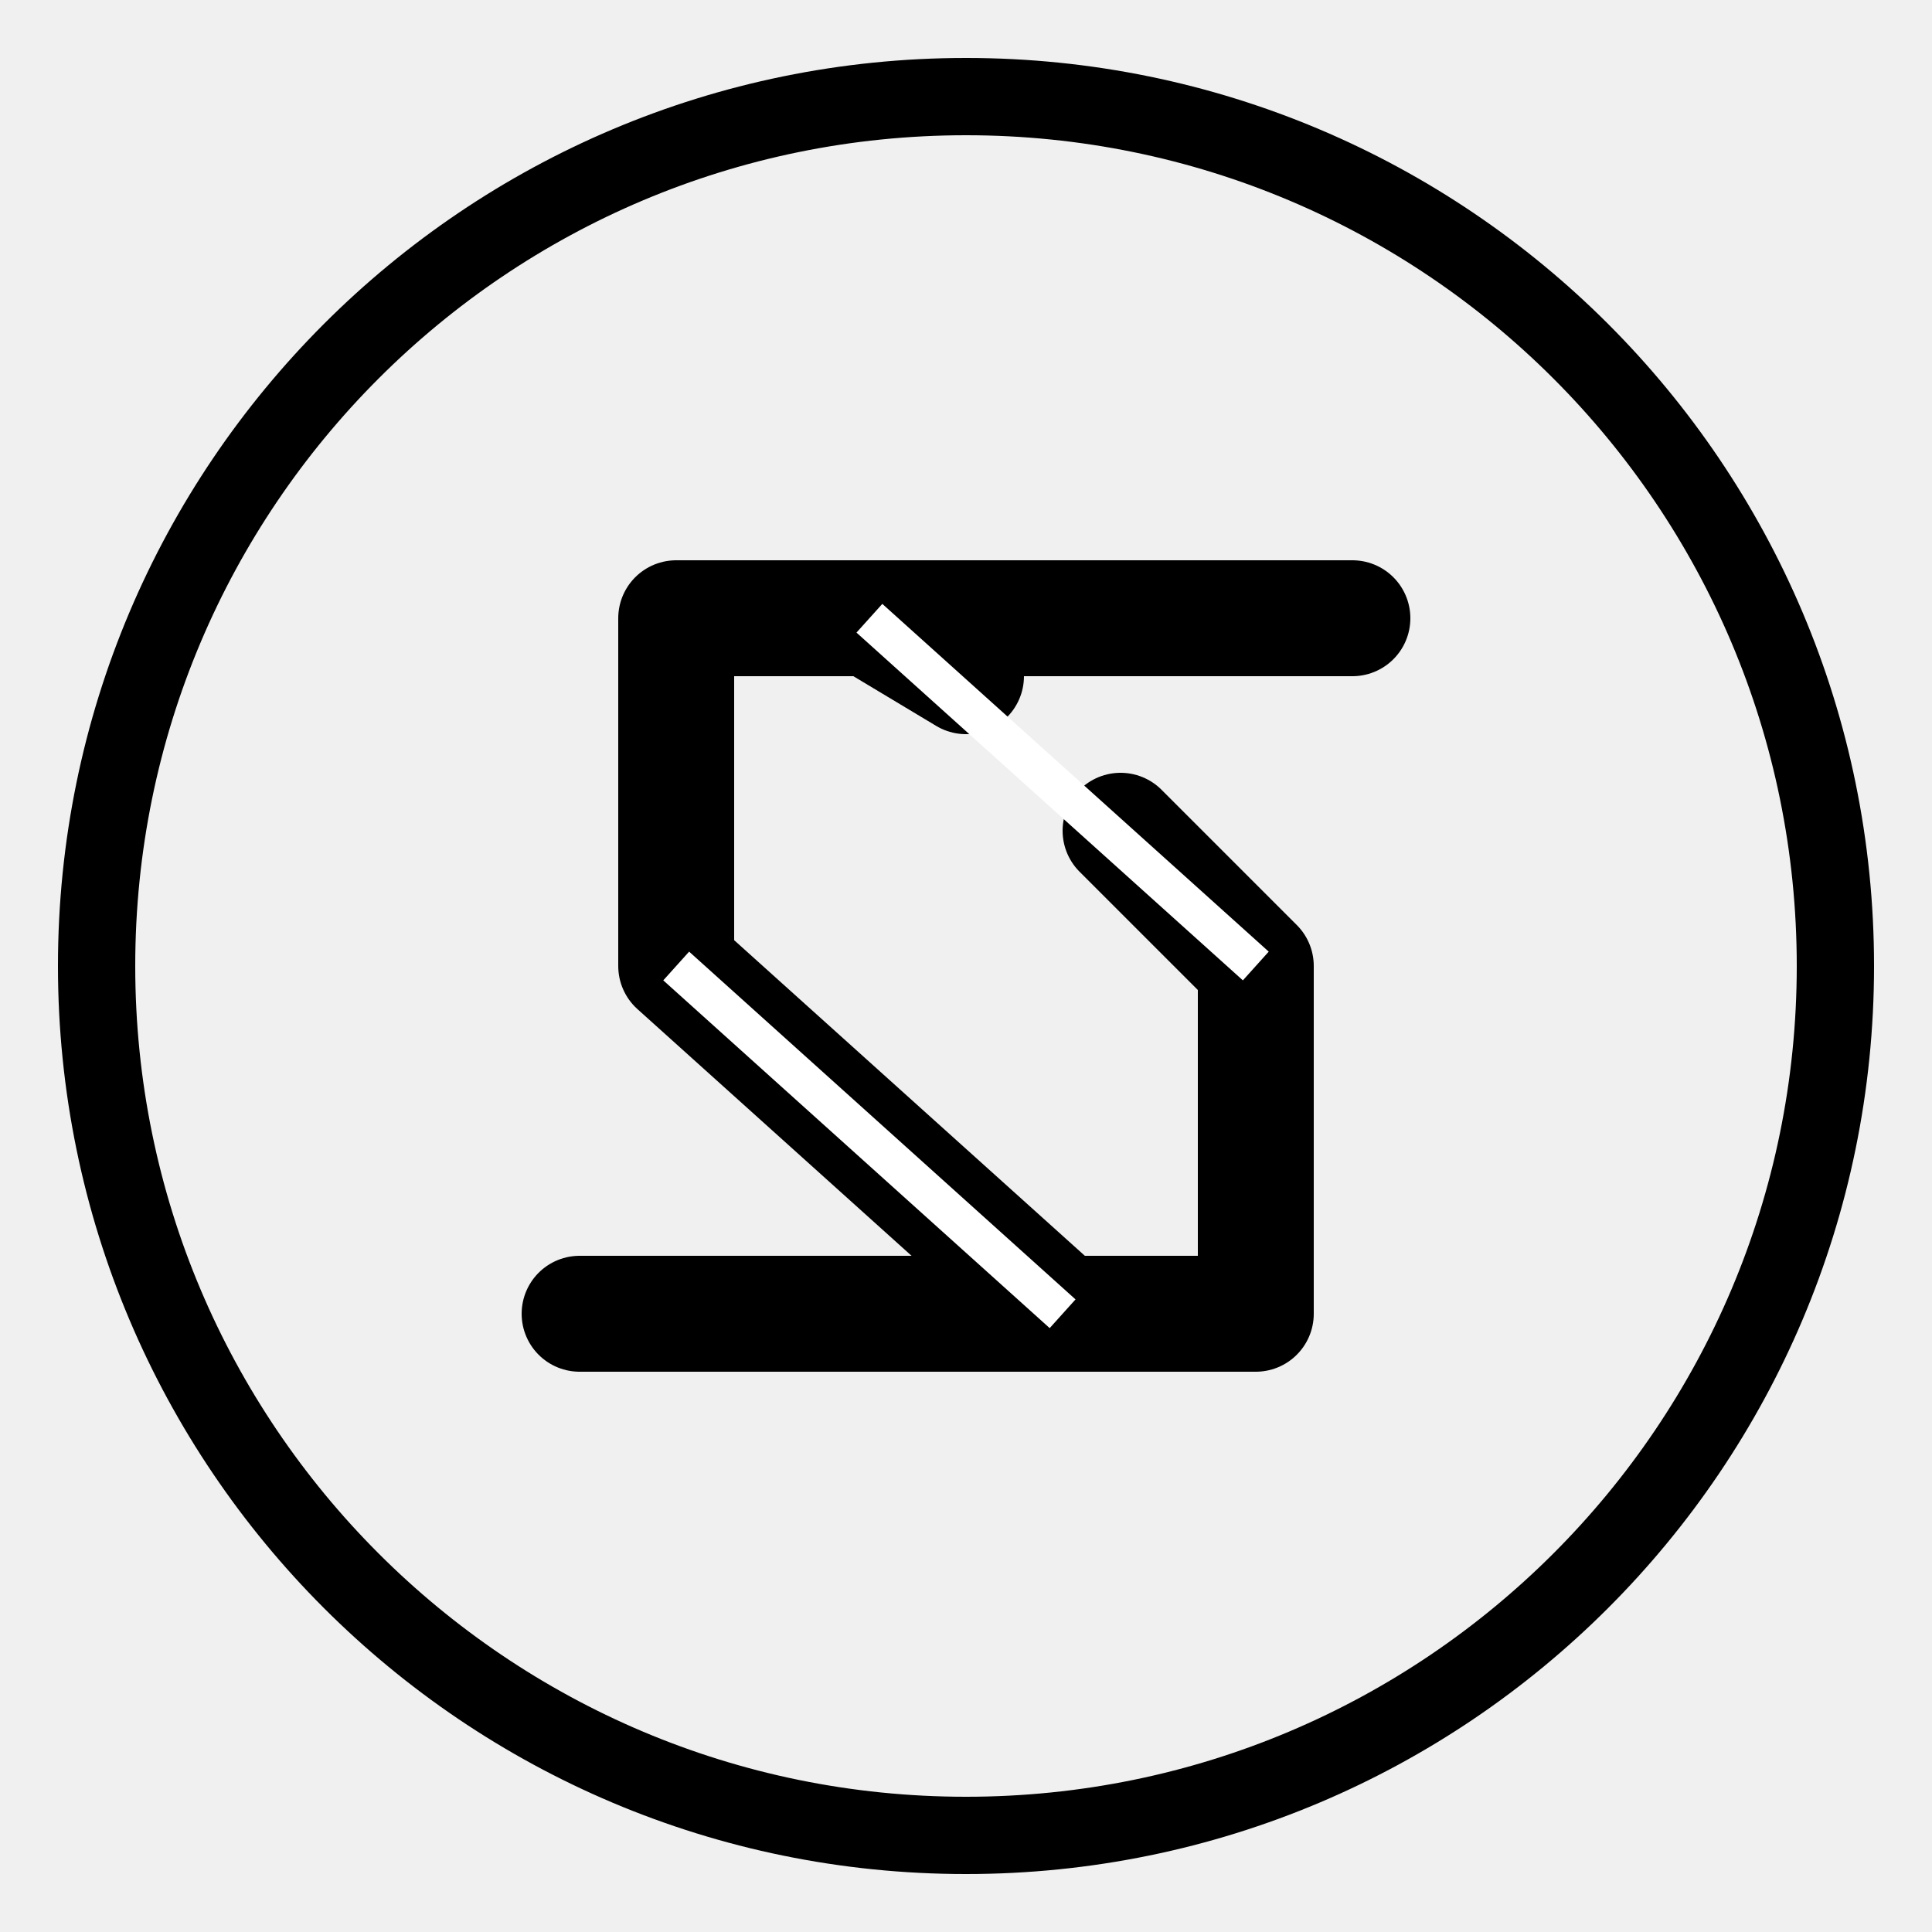
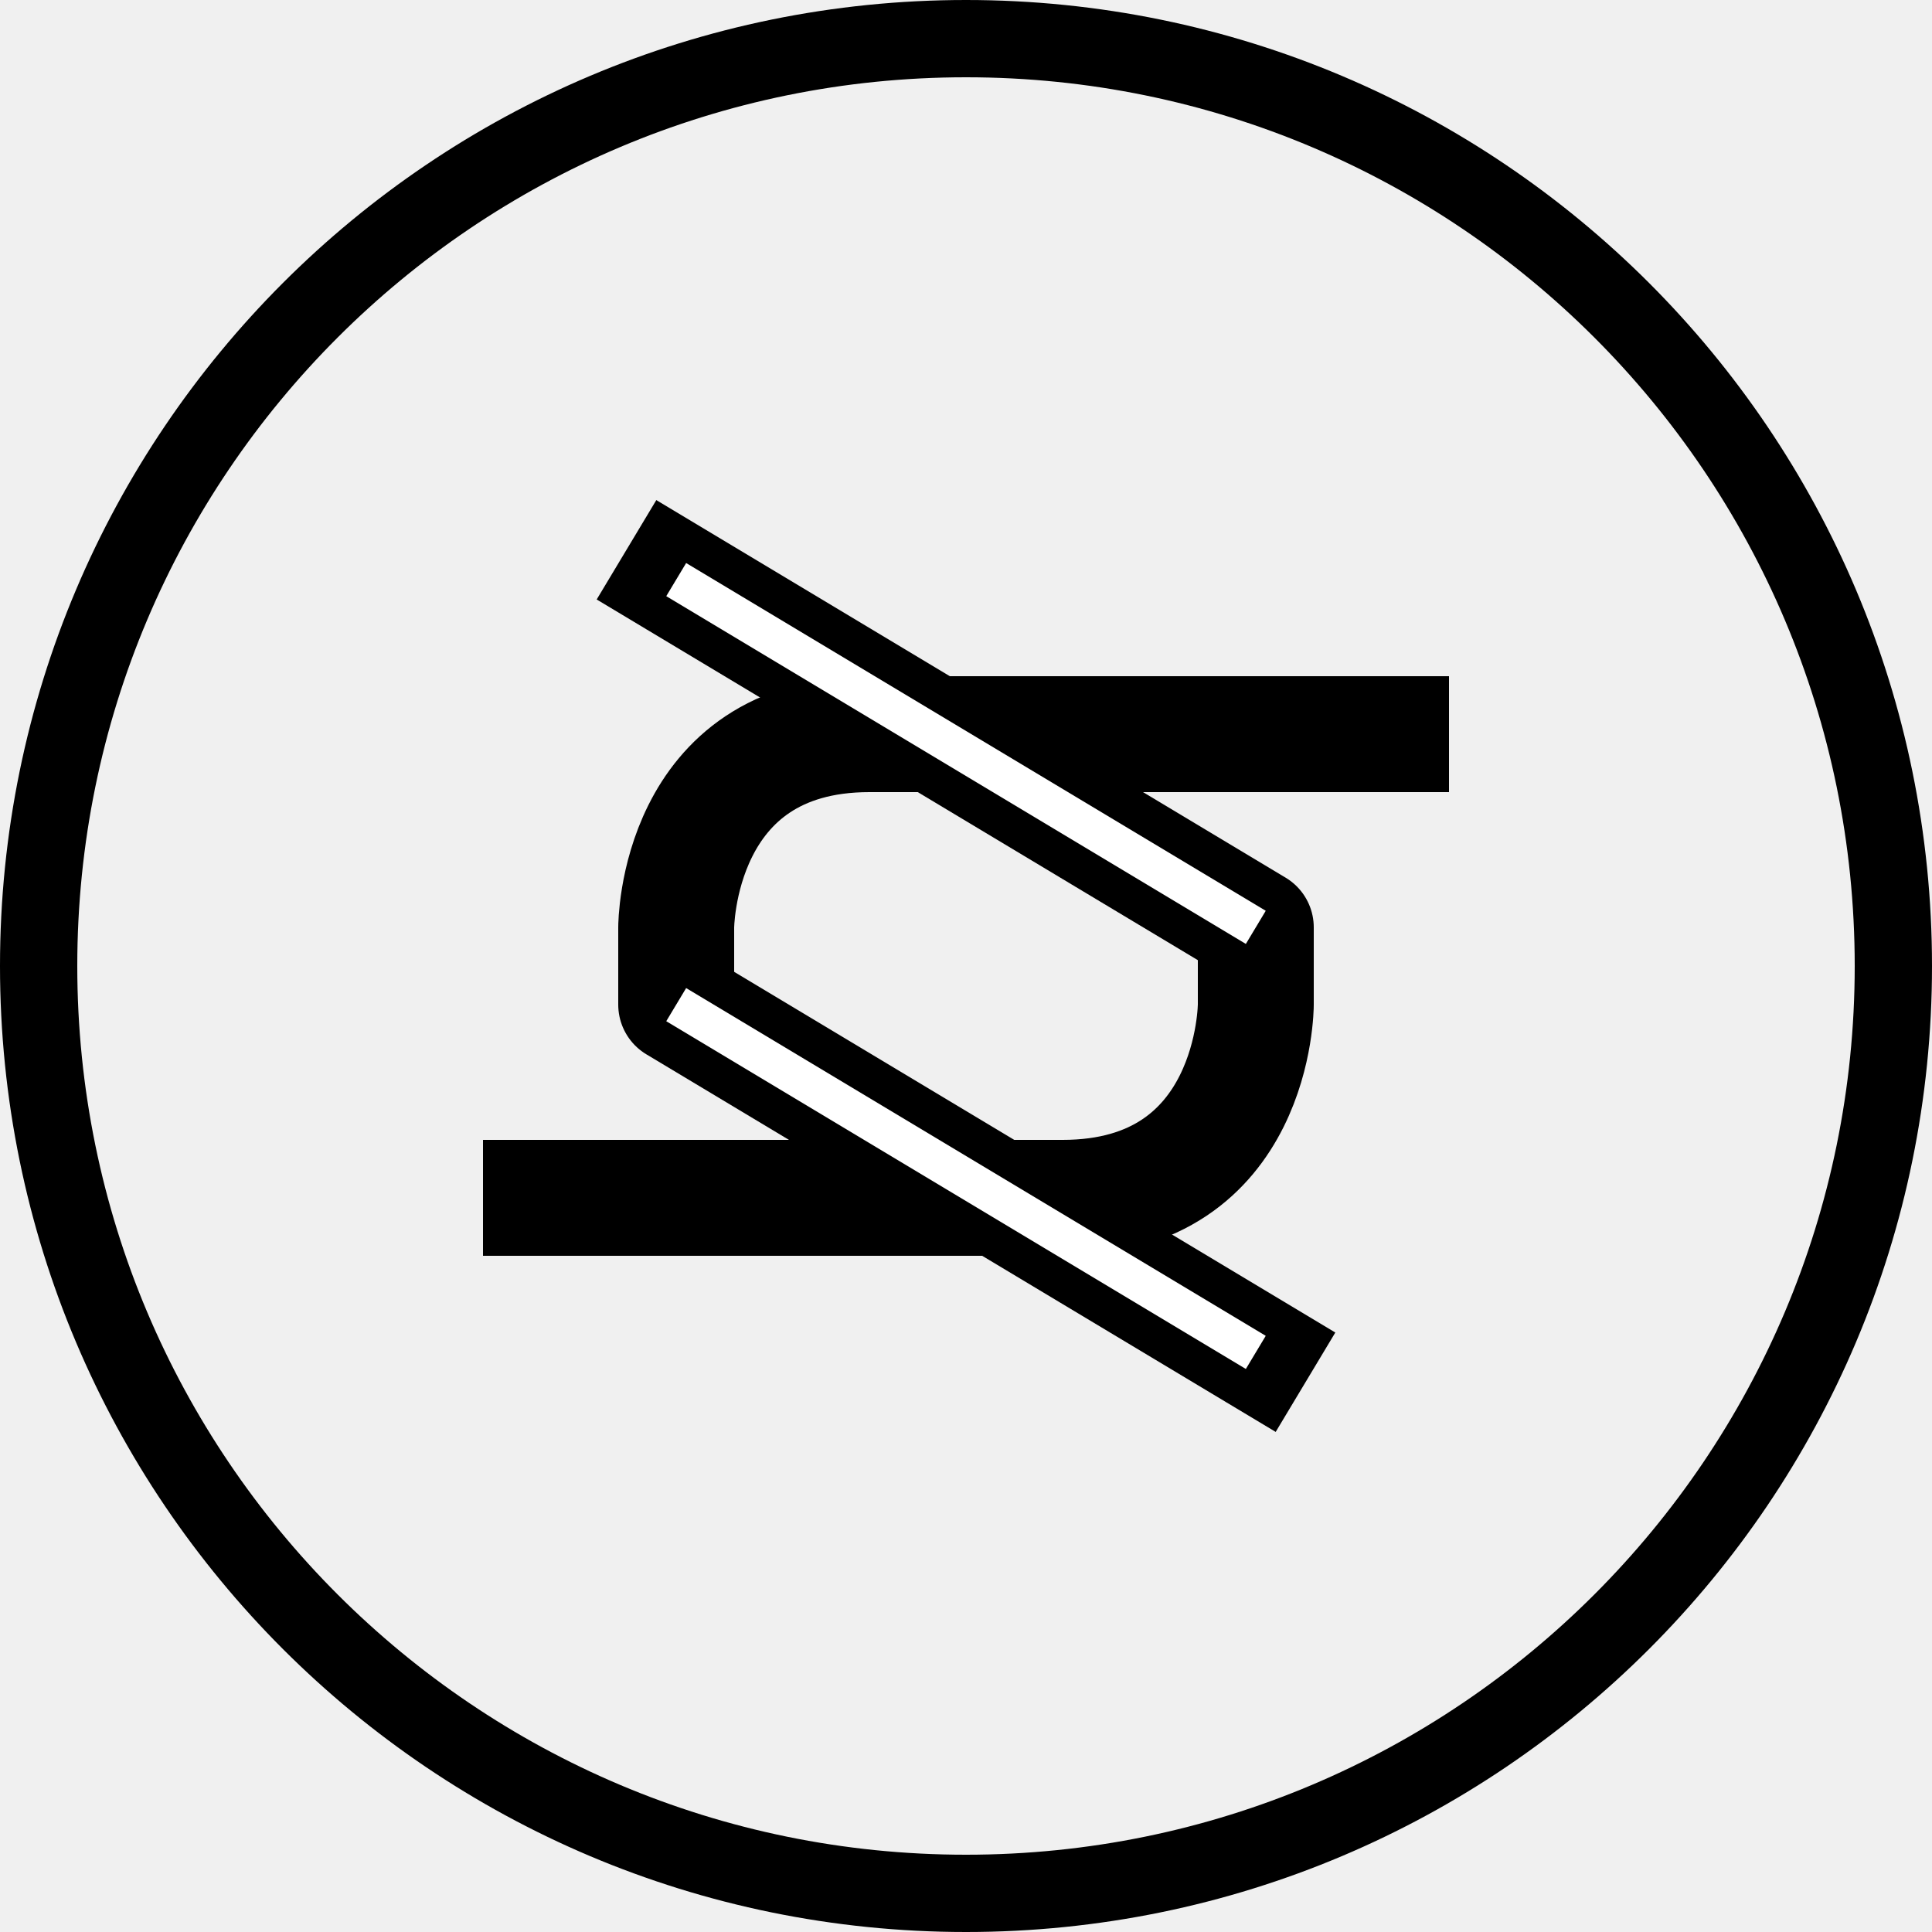
<svg xmlns="http://www.w3.org/2000/svg" width="200" height="200" viewBox="0 0 100 100" fill="none">
-   <circle cx="50" cy="50" r="45" stroke="black" stroke-width="4" fill="none" />
-   <path d="M70 32 L35 32 L35 50 L55 68" stroke="black" stroke-width="6" stroke-linecap="round" stroke-linejoin="round" />
-   <path d="M30 68 L65 68 L65 50 L58 43" stroke="black" stroke-width="6" stroke-linecap="round" stroke-linejoin="round" />
-   <path d="M50 35 L45 32" stroke="black" stroke-width="6" stroke-linecap="round" stroke-linejoin="round" />
-   <path d="M35 50 L55 68" stroke="white" stroke-width="2" fill="none" />
-   <path d="M65 50 L45 32" stroke="white" stroke-width="2" fill="none" />
+   <circle cx="50" cy="50" r="48" stroke="black" stroke-width="4" />
+   <path d="M72 38 L45 38 C35 38 35 48 35 48 L35 52 L65 70" stroke="black" stroke-width="6" stroke-linecap="square" stroke-linejoin="round" />
+   <path d="M28 62 L55 62 C65 62 65 52 65 52 L65 48 L35 30" stroke="black" stroke-width="6" stroke-linecap="square" stroke-linejoin="round" />
+   <path d="M35 52 L65 70" stroke="white" stroke-width="2" fill="none" />
+   <path d="M65 48 L35 30" stroke="white" stroke-width="2" fill="none" />
</svg>
